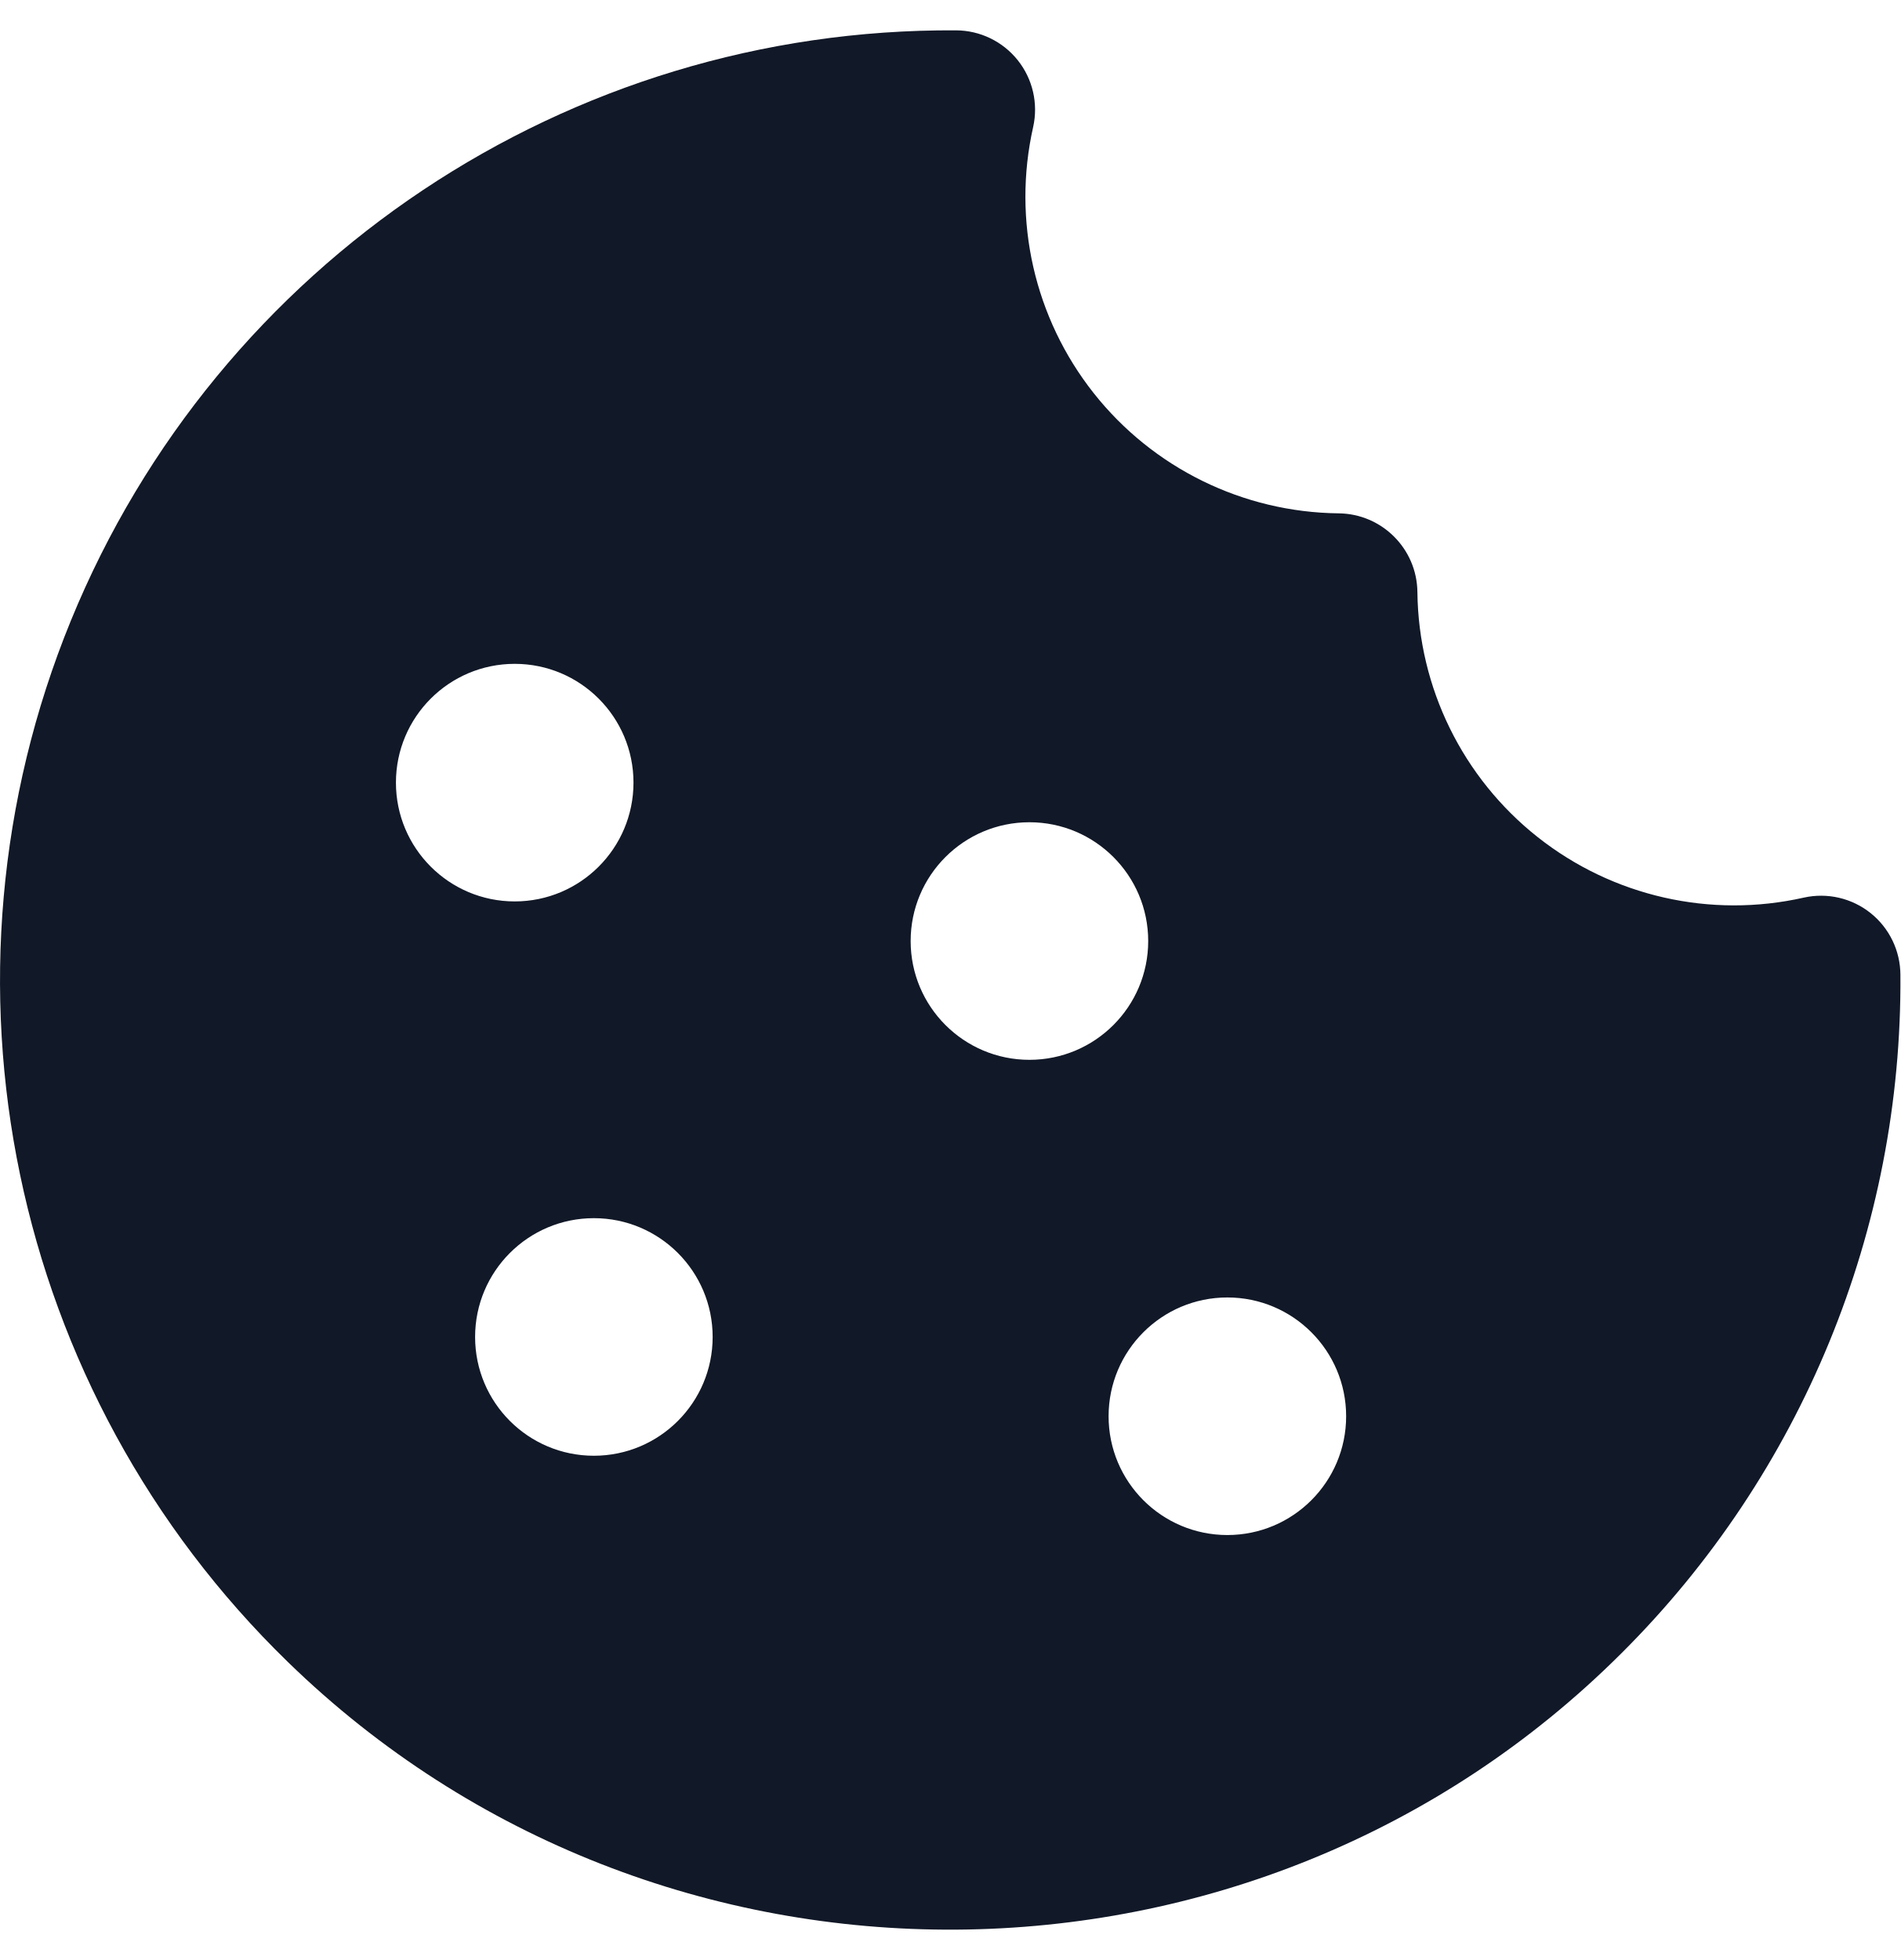
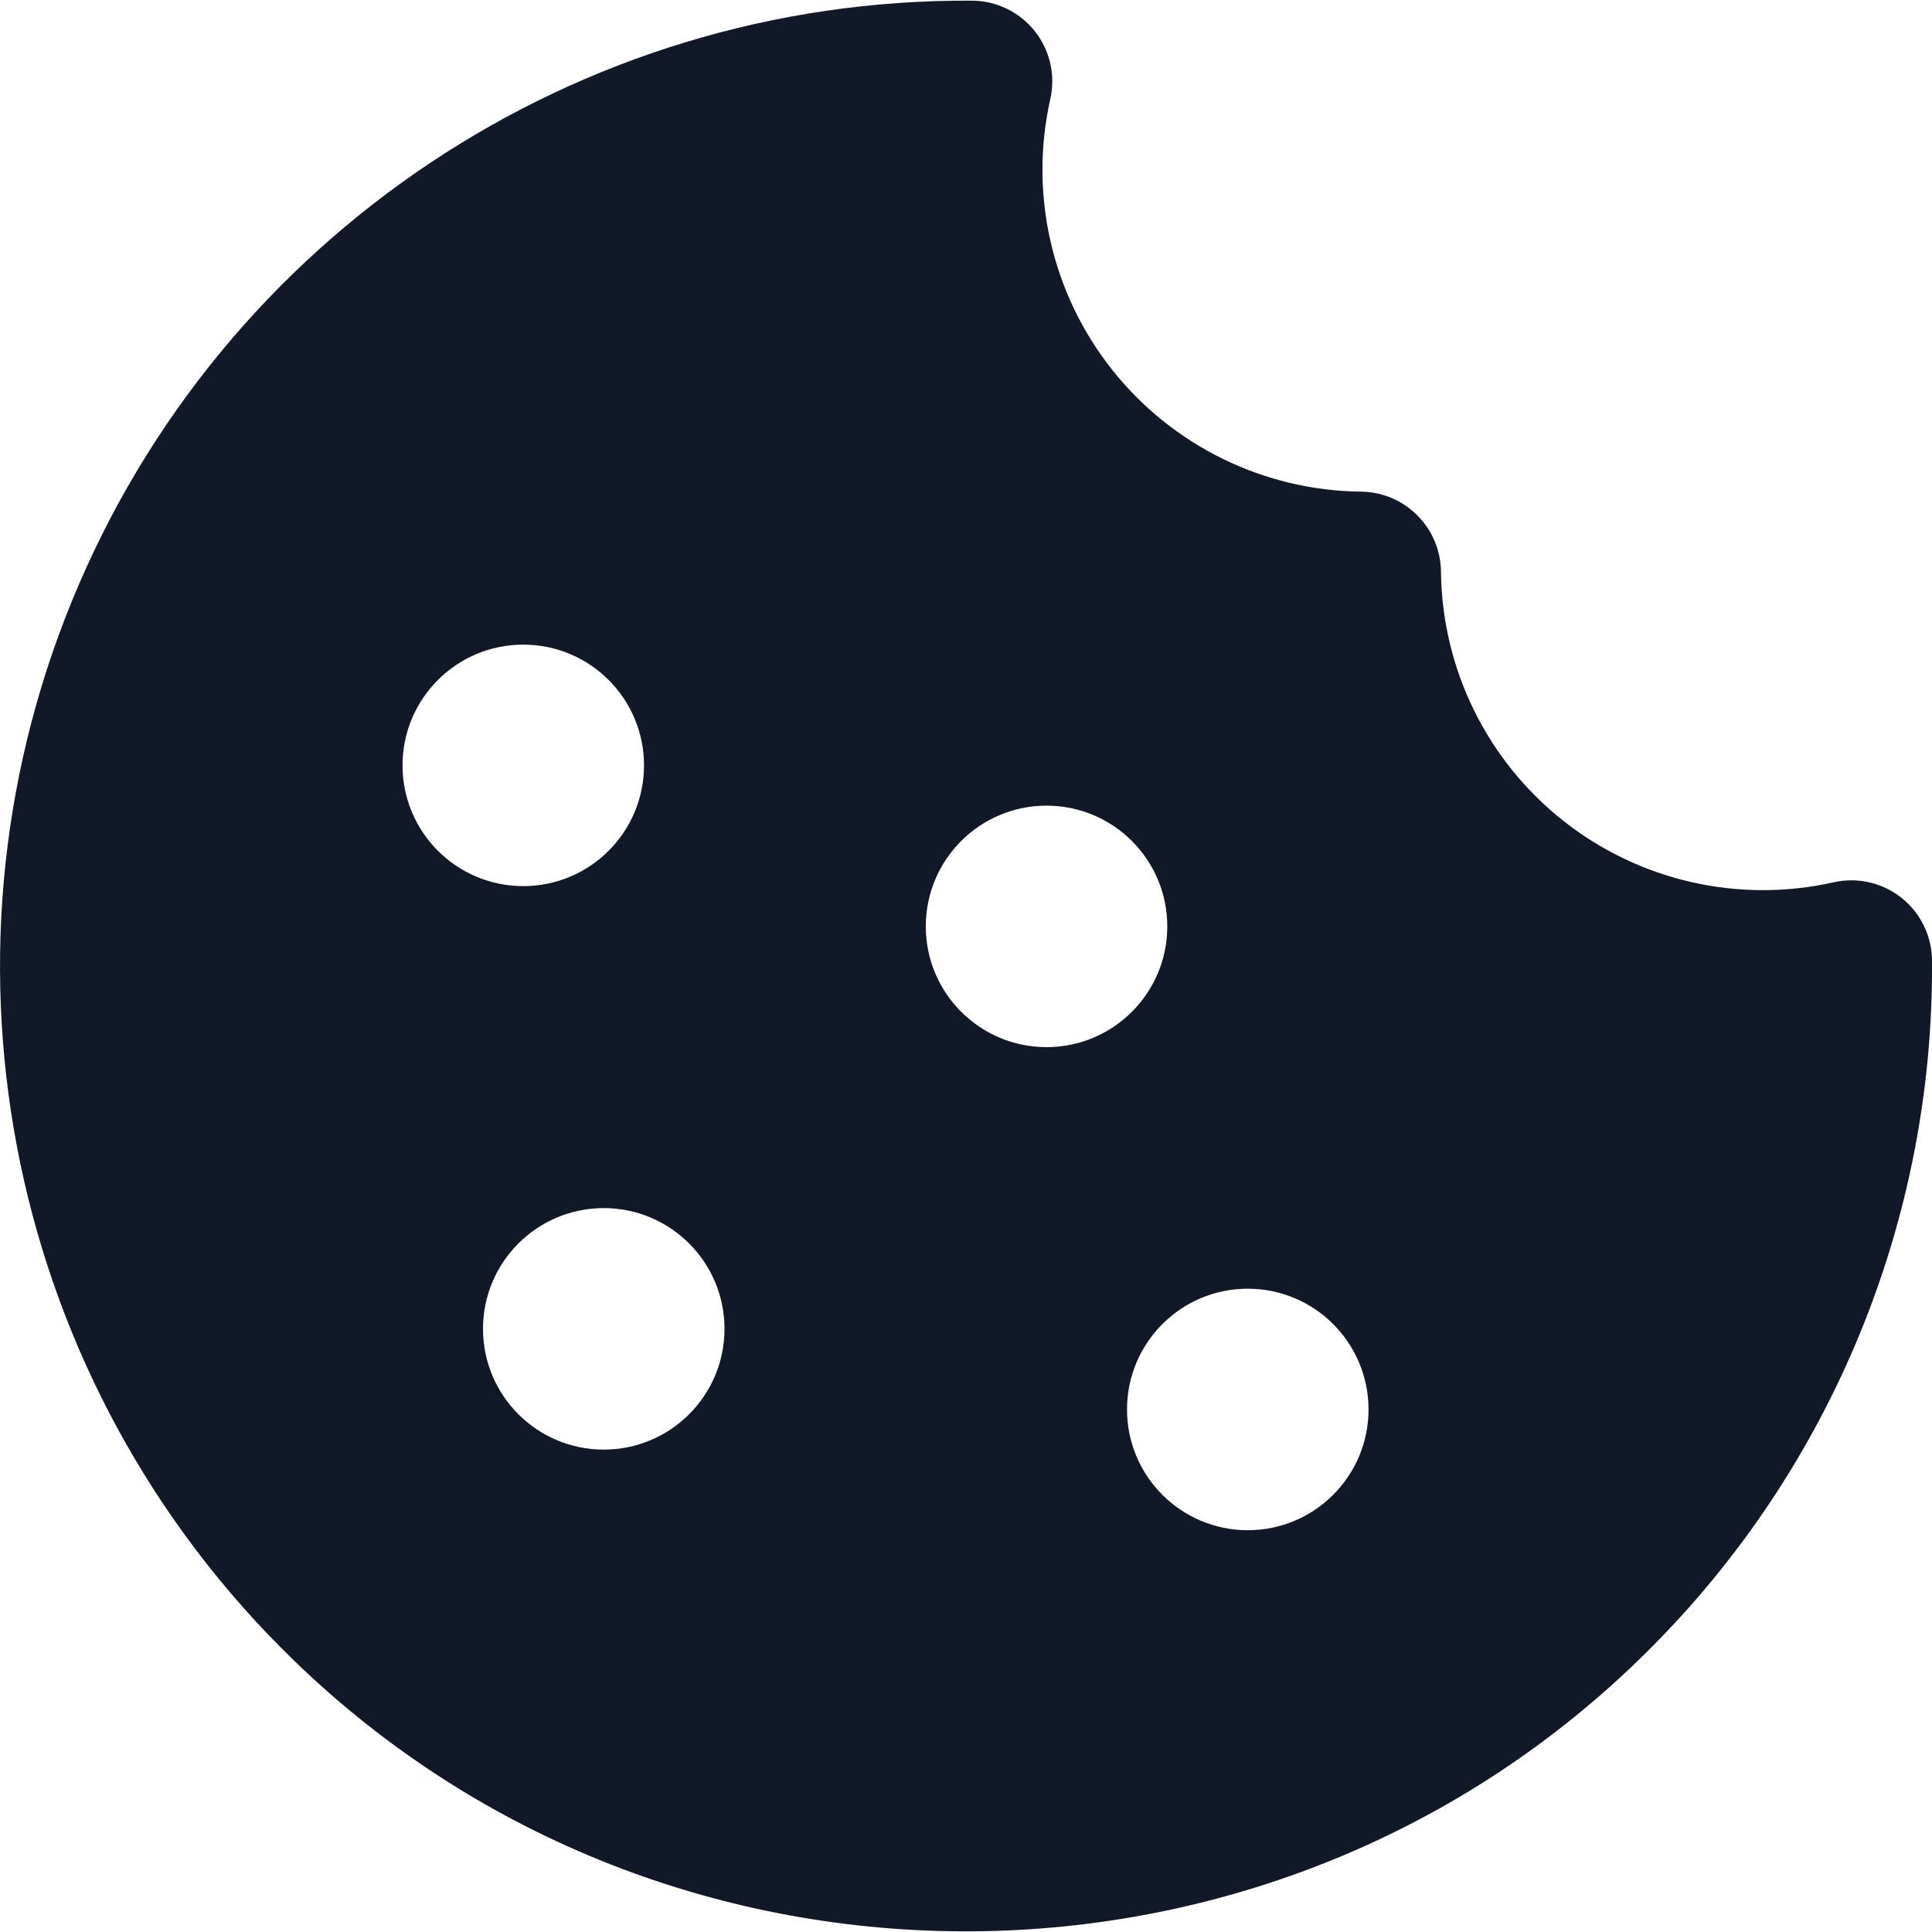
- <svg xmlns="http://www.w3.org/2000/svg" width="32" height="33" fill="none" viewBox="0 0 32 33">
-   <path fill="#111827" fill-rule="evenodd" d="M32 16.412a15.95 15.95 0 0 1-4.696 11.422c-6.158 6.147-16.218 6.216-22.455.15A16 16 0 0 1 16.096.511a1.336 1.336 0 0 1 1.301 1.627 5.332 5.332 0 0 0 5.144 6.505 1.34 1.34 0 0 1 1.326 1.327 5.333 5.333 0 0 0 6.506 5.143 1.336 1.336 0 0 1 1.627 1.3m-11.333 9.432a2 2 0 1 0 0-4 2 2 0 0 0 0 4M12 22.51a2 2 0 1 1-4 0 2 2 0 0 1 4 0m-3.333-7.333a2 2 0 1 0 0-4 2 2 0 0 0 0 4m10.667.667a2 2 0 1 1-4 0 2 2 0 0 1 4 0" clip-rule="evenodd" />
+ <svg xmlns="http://www.w3.org/2000/svg" width="32" height="32" fill="none" viewBox="0 0 32 32">
+   <path fill="#111827" fill-rule="evenodd" d="M32 15.912a15.95 15.95 0 0 1-4.696 11.422c-6.158 6.147-16.218 6.216-22.455.15A16 16 0 0 1 16.096.011a1.336 1.336 0 0 1 1.301 1.627 5.332 5.332 0 0 0 5.144 6.505 1.34 1.34 0 0 1 1.326 1.327 5.333 5.333 0 0 0 6.506 5.143 1.336 1.336 0 0 1 1.627 1.3m-11.333 9.432a2 2 0 1 0 0-4 2 2 0 0 0 0 4M12 22.01a2 2 0 1 1-4 0 2 2 0 0 1 4 0m-3.333-7.333a2 2 0 1 0 0-4 2 2 0 0 0 0 4m10.667.667a2 2 0 1 1-4 0 2 2 0 0 1 4 0" clip-rule="evenodd" />
</svg>
